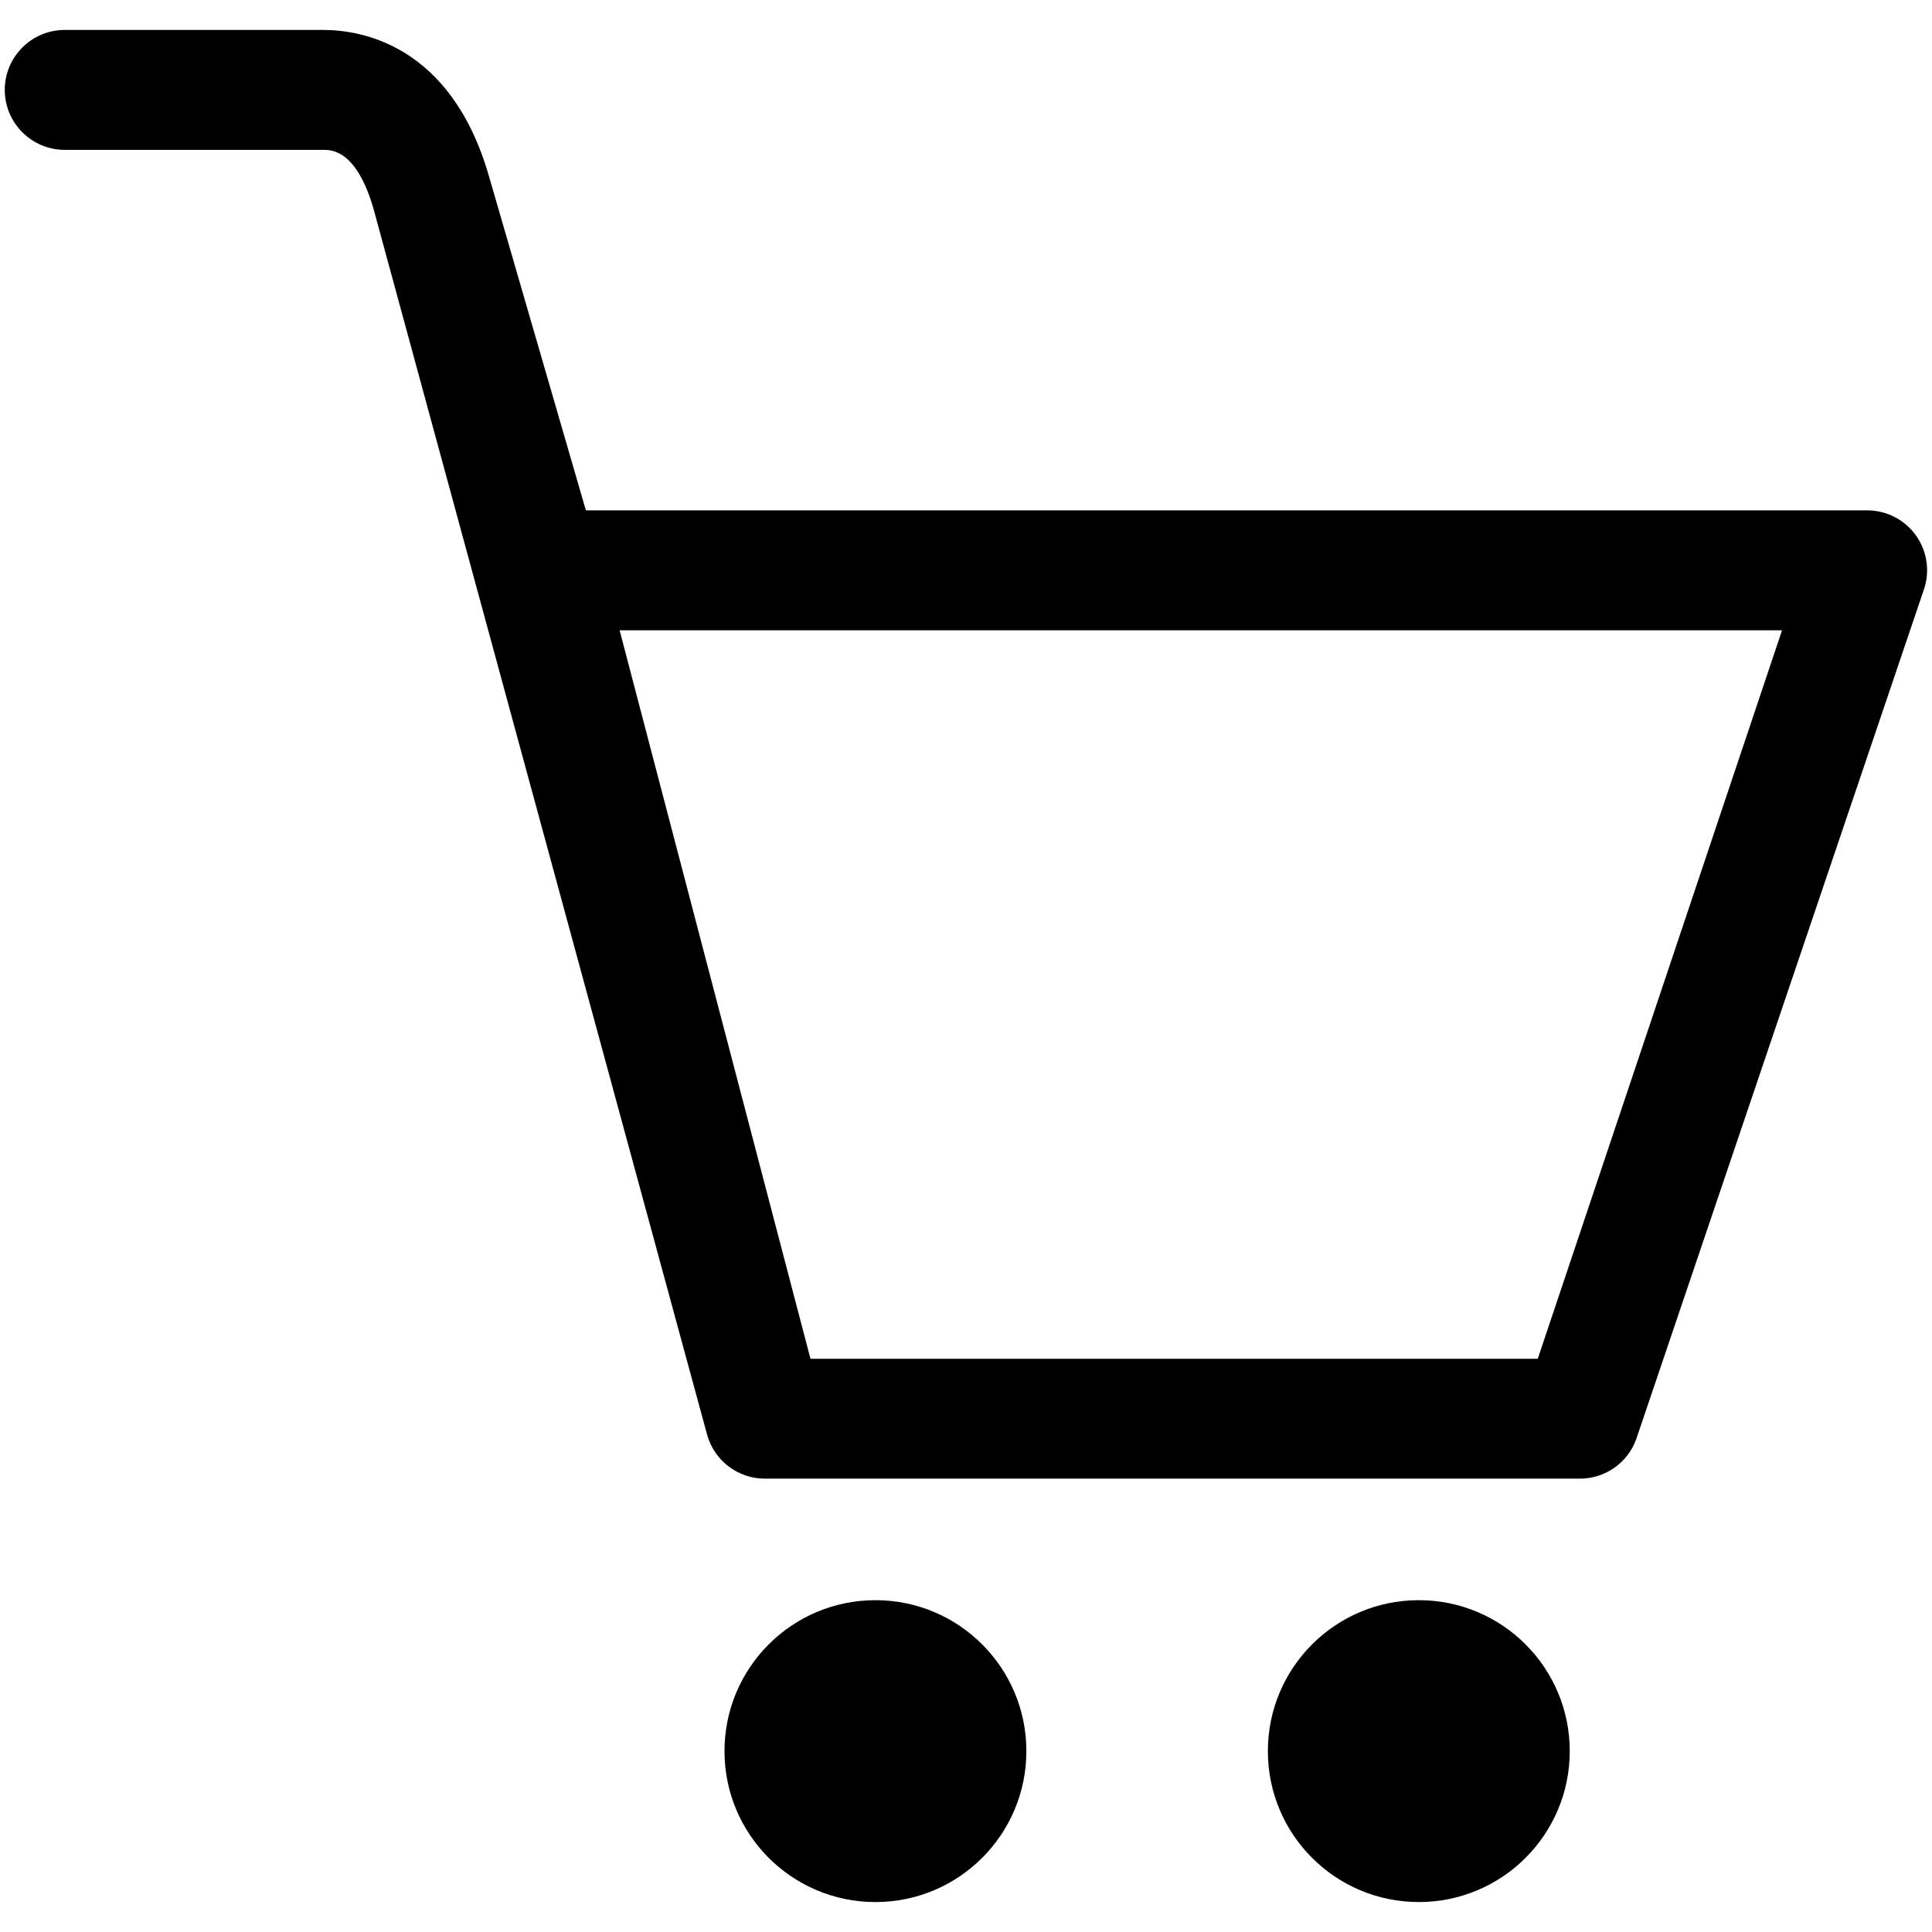
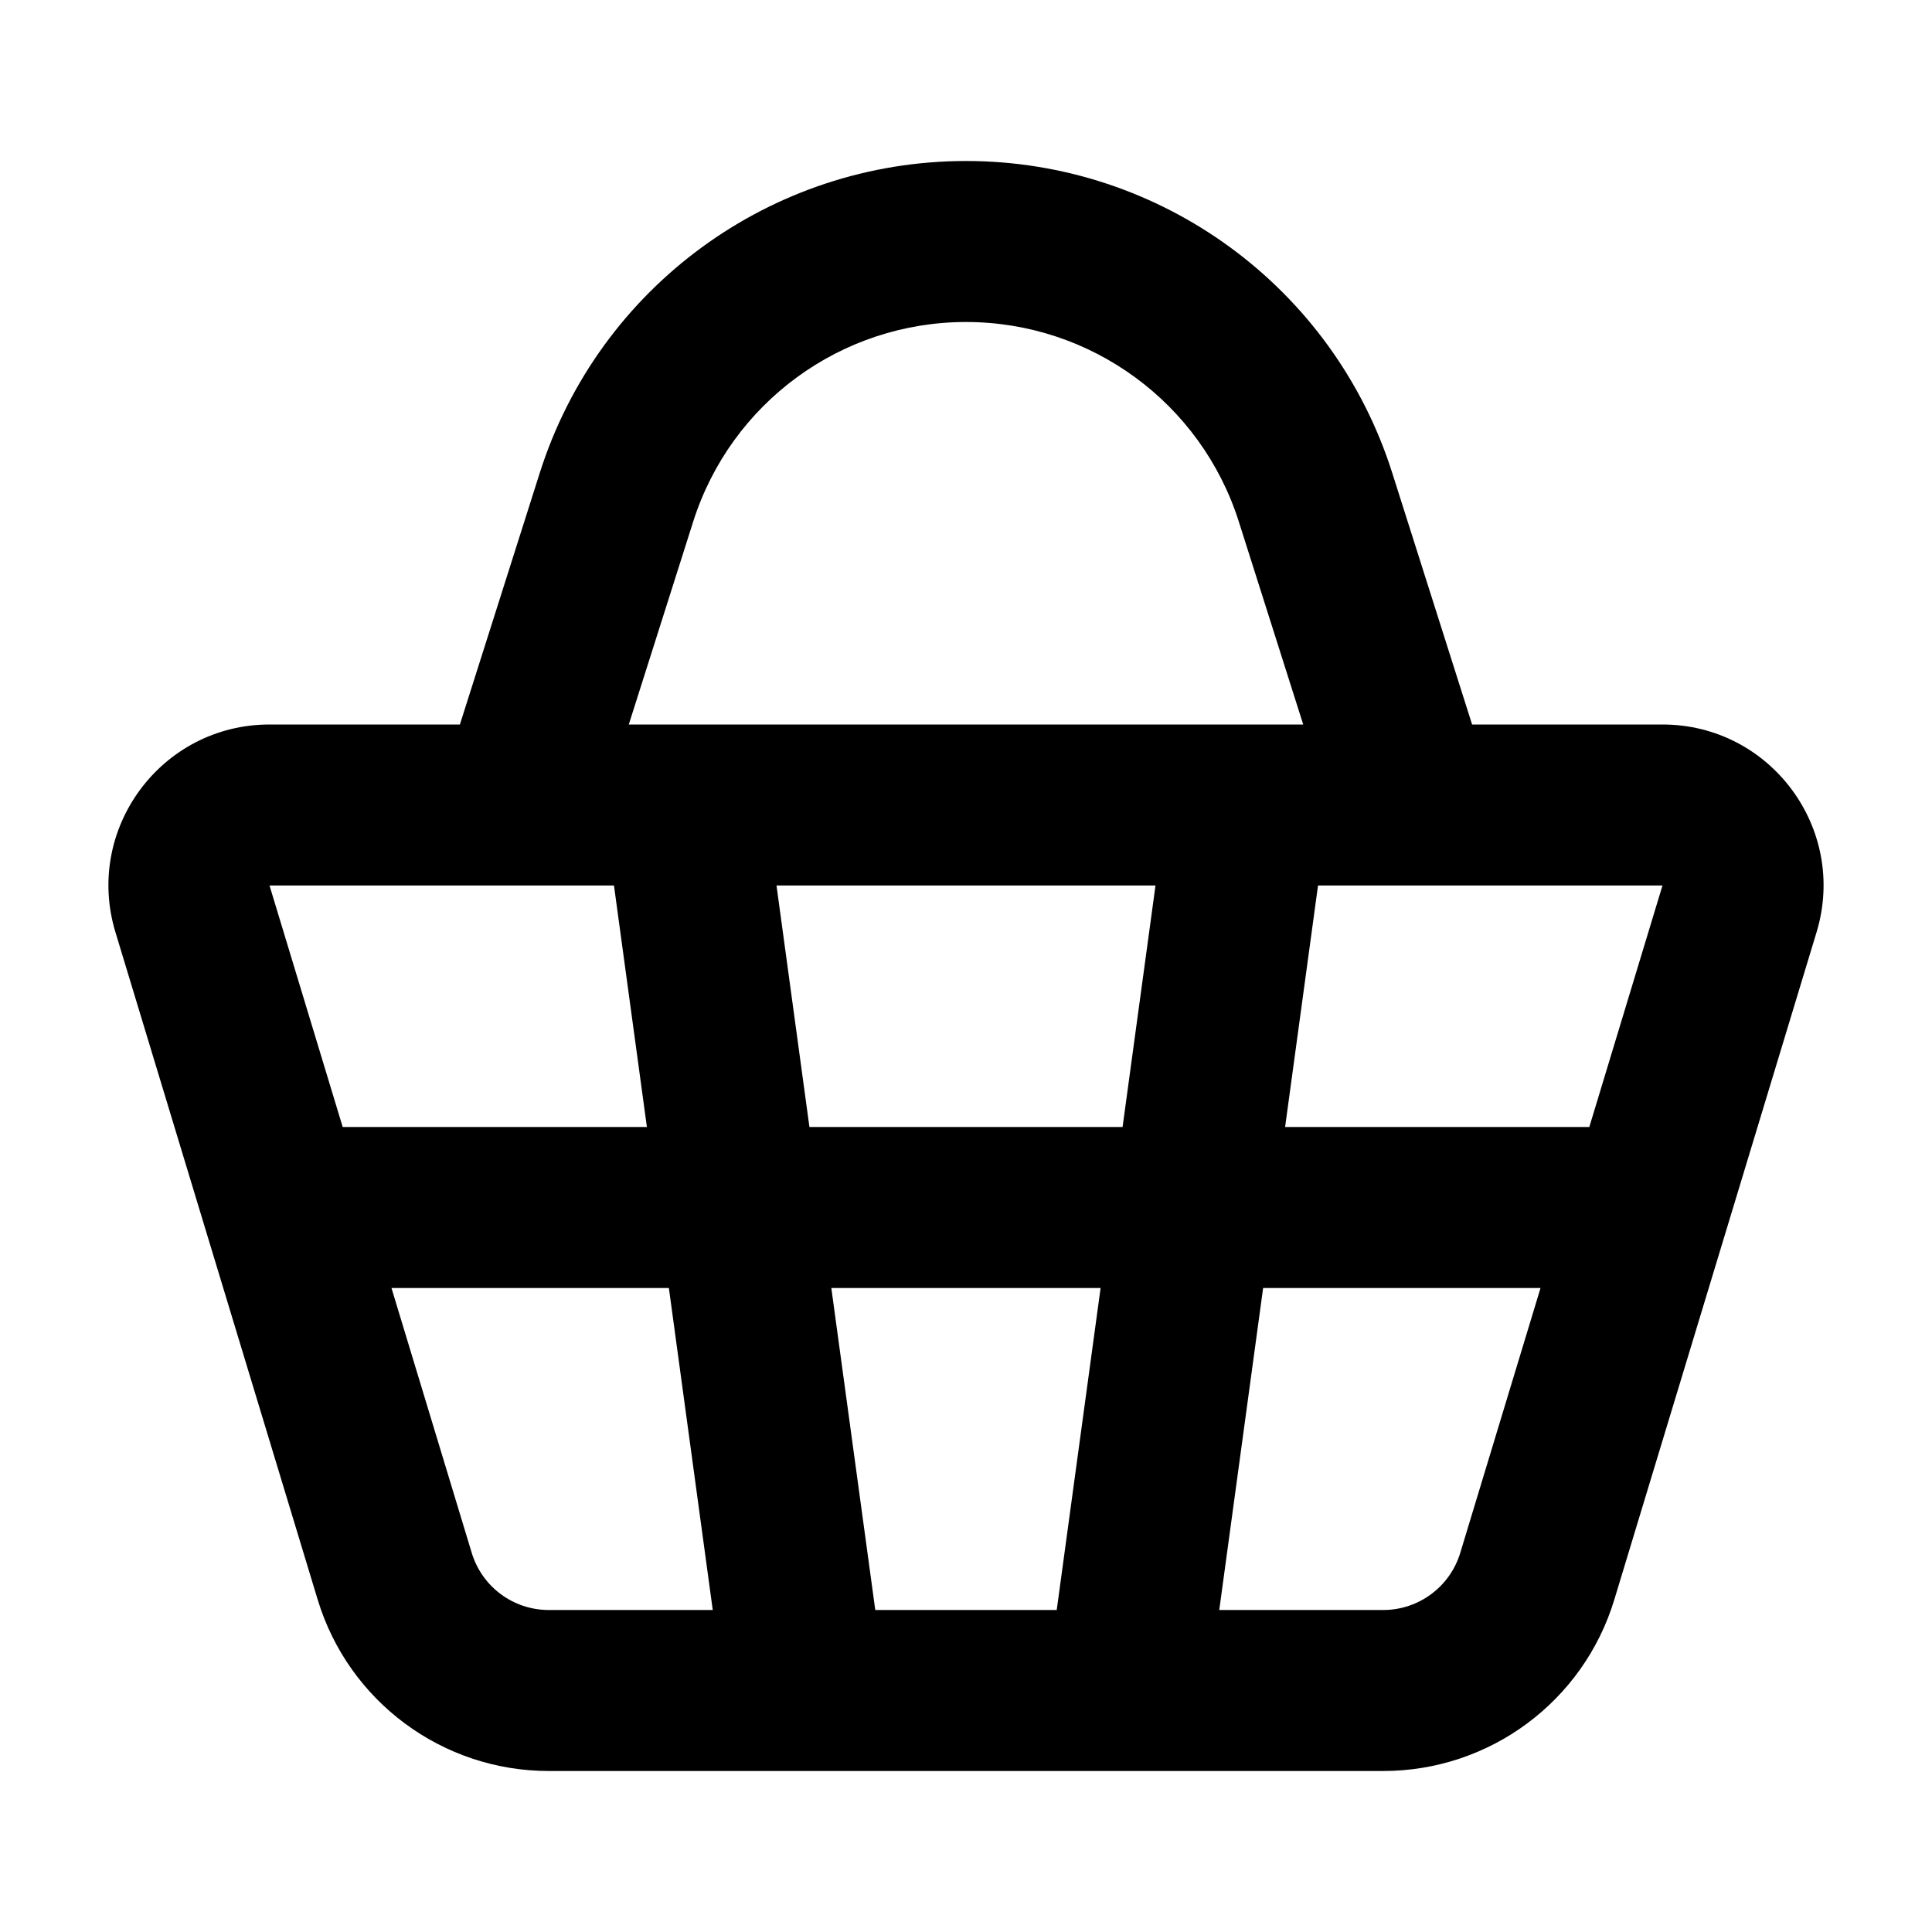
- <svg xmlns="http://www.w3.org/2000/svg" fill="#000000" width="800px" height="800px" viewBox="0 0 32 32" version="1.1">
-   <path d="M31.739 8.875c-0.186-0.264-0.489-0.422-0.812-0.422h-21.223l-1.607-5.54c-0.63-2.182-2.127-2.417-2.741-2.417h-4.284c-0.549 0-0.993 0.445-0.993 0.993s0.445 0.993 0.993 0.993h4.283c0.136 0 0.549 0 0.831 0.974l5.527 20.311c0.12 0.428 0.511 0.724 0.956 0.724h13.499c0.419 0 0.793-0.262 0.934-0.657l4.758-14.053c0.11-0.304 0.064-0.643-0.122-0.907zM25.47 22.506h-12.046l-3.161-12.066h19.253zM23.5 26.504c-1.381 0-2.5 1.119-2.5 2.5s1.119 2.5 2.5 2.5 2.5-1.119 2.5-2.5c0-1.381-1.119-2.5-2.5-2.5zM14.5 26.504c-1.381 0-2.5 1.119-2.5 2.5s1.119 2.5 2.5 2.5 2.5-1.119 2.5-2.5c0-1.381-1.119-2.5-2.5-2.5z" />
+ <svg xmlns="http://www.w3.org/2000/svg" width="800px" height="800px" viewBox="0 0 24 24" fill="none">
+   <path fill-rule="evenodd" clip-rule="evenodd" d="M12 4C10.451 4 9.08 5.003 8.611 6.48L7.811 9H8.5H15.5H16.189L15.389 6.48C14.92 5.003 13.549 4 12 4ZM18.287 9L17.295 5.875C16.563 3.567 14.421 2 12 2C9.579 2 7.437 3.567 6.705 5.875L5.713 9H3.348C2.006 9 1.045 10.296 1.434 11.58L2.558 15.29L3.946 19.87C4.329 21.135 5.495 22 6.817 22H10H14H17.183C18.505 22 19.671 21.135 20.054 19.87L21.442 15.29L22.566 11.58C22.955 10.296 21.994 9 20.652 9H18.287ZM6.444 11H3.348L4.257 14H8.036L7.627 11H6.444ZM9.646 11L10.055 14H13.945L14.354 11H9.646ZM16.373 11L15.964 14H19.743L20.652 11H17.555H16.373ZM19.137 16H15.691L15.146 20H17.183C17.623 20 18.012 19.712 18.14 19.29L19.137 16ZM13.127 20L13.672 16H10.327L10.873 20H13.127ZM8.854 20L8.309 16H4.863L5.86 19.29C5.988 19.712 6.376 20 6.817 20H8.854Z" fill="#000000" />
</svg>
